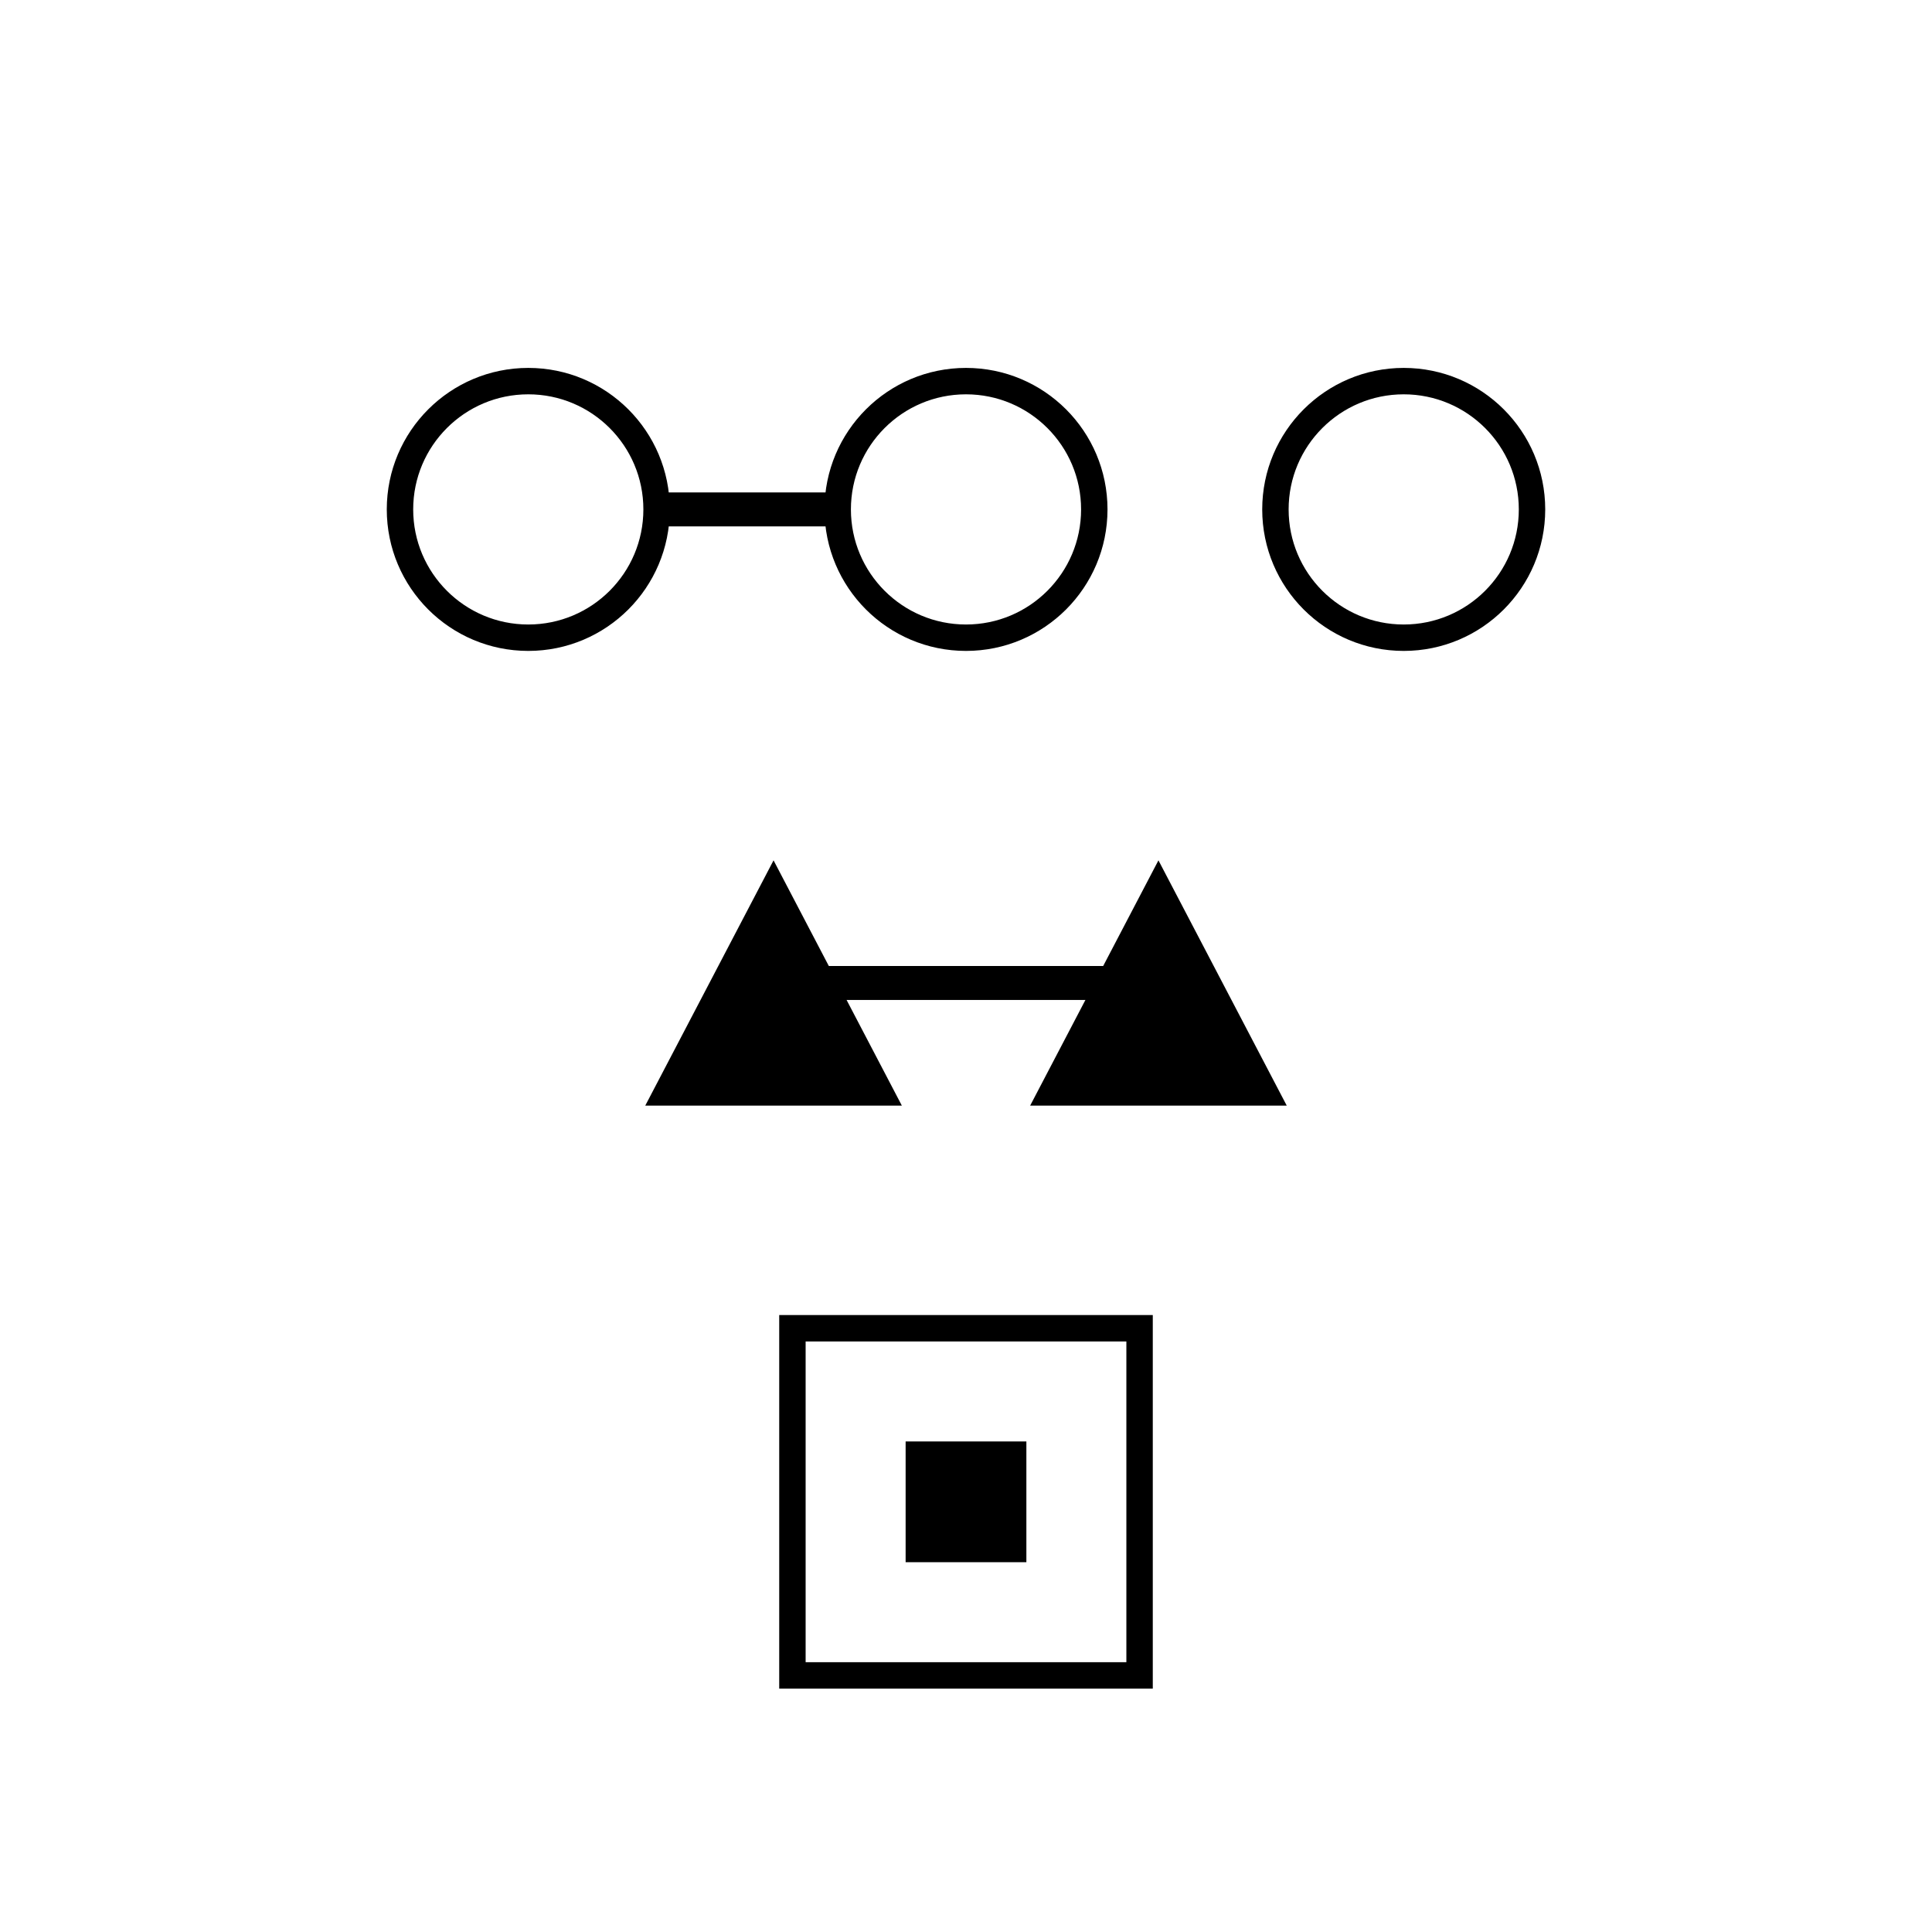
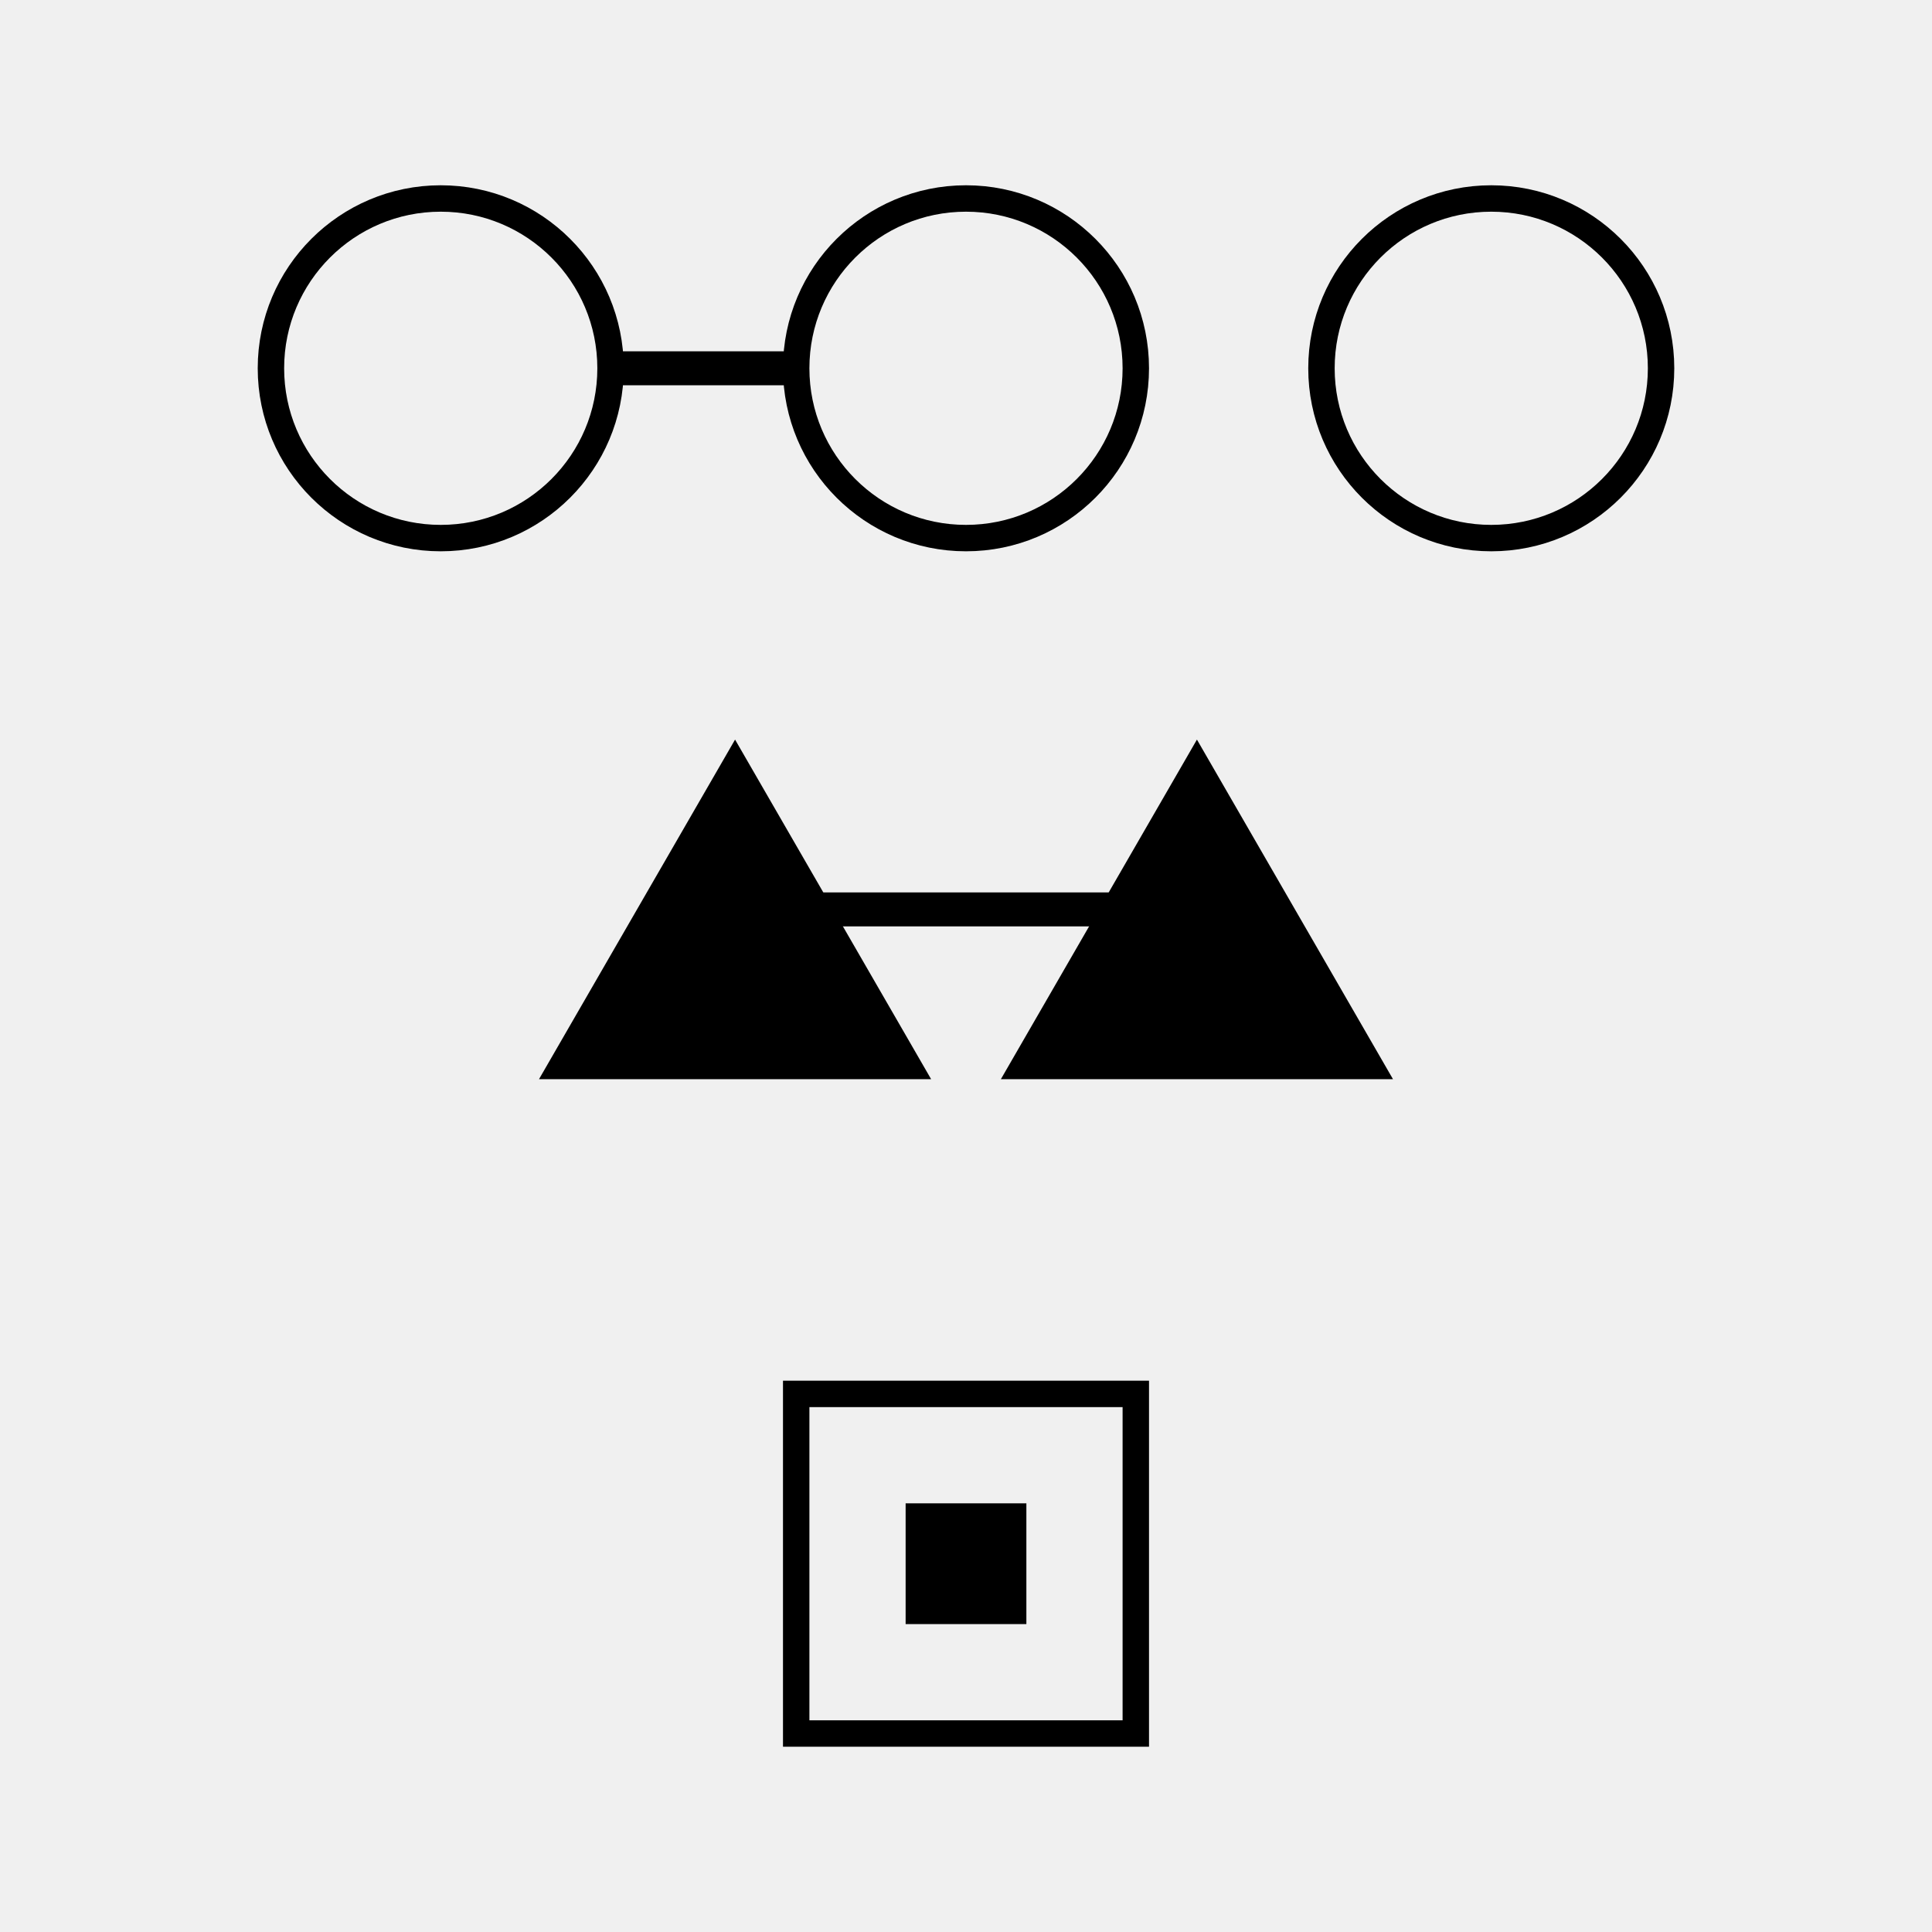
<svg xmlns="http://www.w3.org/2000/svg" width="512" height="512" viewBox="0 0 512 512">
-   <rect width="100%" height="100%" fill="#ffffff" />
-   <line x1="174" y1="135" x2="222" y2="135" stroke="#000000" stroke-width="9" stroke-linecap="butt" />
-   <circle cx="140" cy="135" r="34" fill="none" stroke="#000000" stroke-width="7" />
-   <circle cx="256" cy="135" r="34" fill="none" stroke="#000000" stroke-width="7" />
-   <circle cx="372" cy="135" r="34" fill="none" stroke="#000000" stroke-width="7" />
-   <line x1="205" y1="260.5" x2="307" y2="260.5" stroke="#000000" stroke-width="9" stroke-linecap="butt" />
-   <polygon points="205,228.0 171,293.0 239,293.0" fill="#000000" />
-   <polygon points="307,228.0 273,293.0 341,293.0" fill="#000000" />
-   <rect x="210.0" y="352" width="92" height="92" fill="none" stroke="#000000" stroke-width="7" />
-   <rect x="240.0" y="382.0" width="32" height="32" fill="#000000" />
+   <line x1="161.8" y1="97.6" x2="211.0" y2="97.6" stroke="#000000" stroke-width="9" stroke-linecap="butt" />
+   <circle cx="116.8" cy="97.6" r="45.0" fill="none" stroke="#000000" stroke-width="7" />
+   <circle cx="256.0" cy="97.6" r="45.0" fill="none" stroke="#000000" stroke-width="7" />
+   <circle cx="395.2" cy="97.6" r="45.0" fill="none" stroke="#000000" stroke-width="7" />
+   <line x1="194.8" y1="241.0" x2="317.2" y2="241.0" stroke="#000000" stroke-width="9" stroke-linecap="butt" />
+   <polygon points="194.8,196.0 142.838,286.0 246.762,286.0" fill="#000000" />
+   <polygon points="317.2,196.0 265.238,286.0 369.162,286.0" fill="#000000" />
+   <rect x="211.0" y="369.4" width="90" height="90" fill="none" stroke="#000000" stroke-width="7" />
+   <rect x="240.0" y="398.4" width="32" height="32" fill="#000000" />
</svg>
